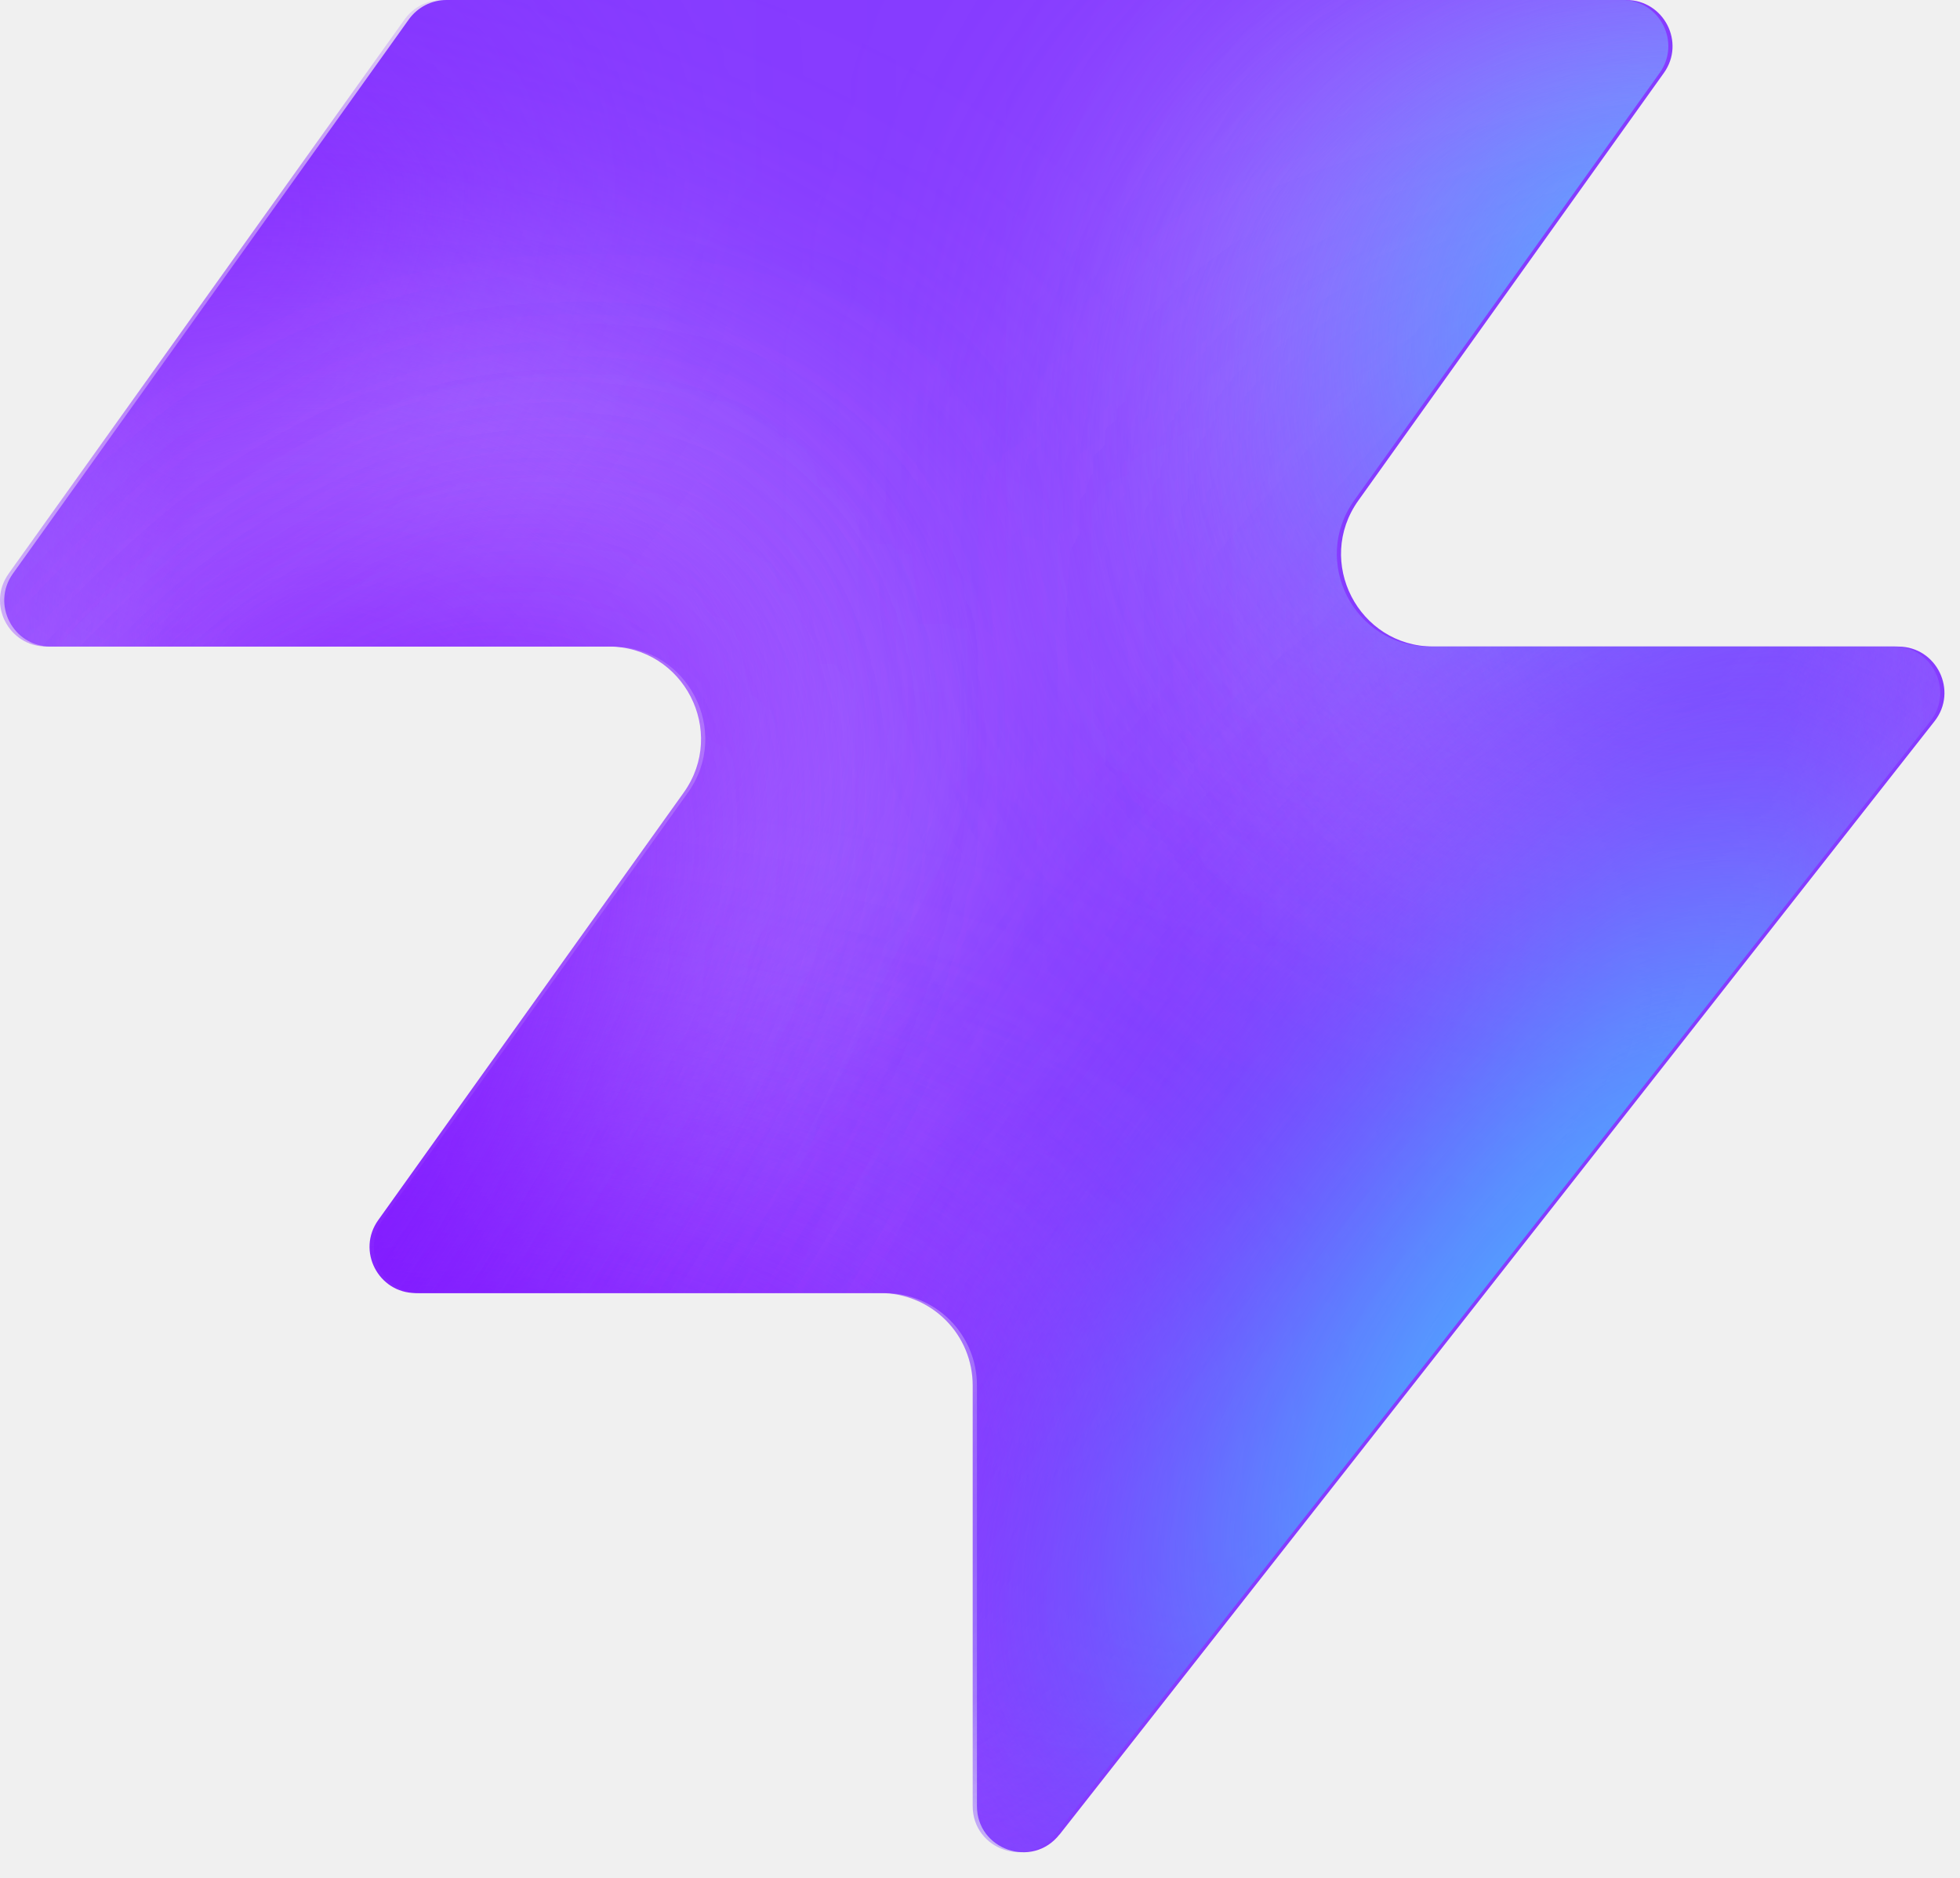
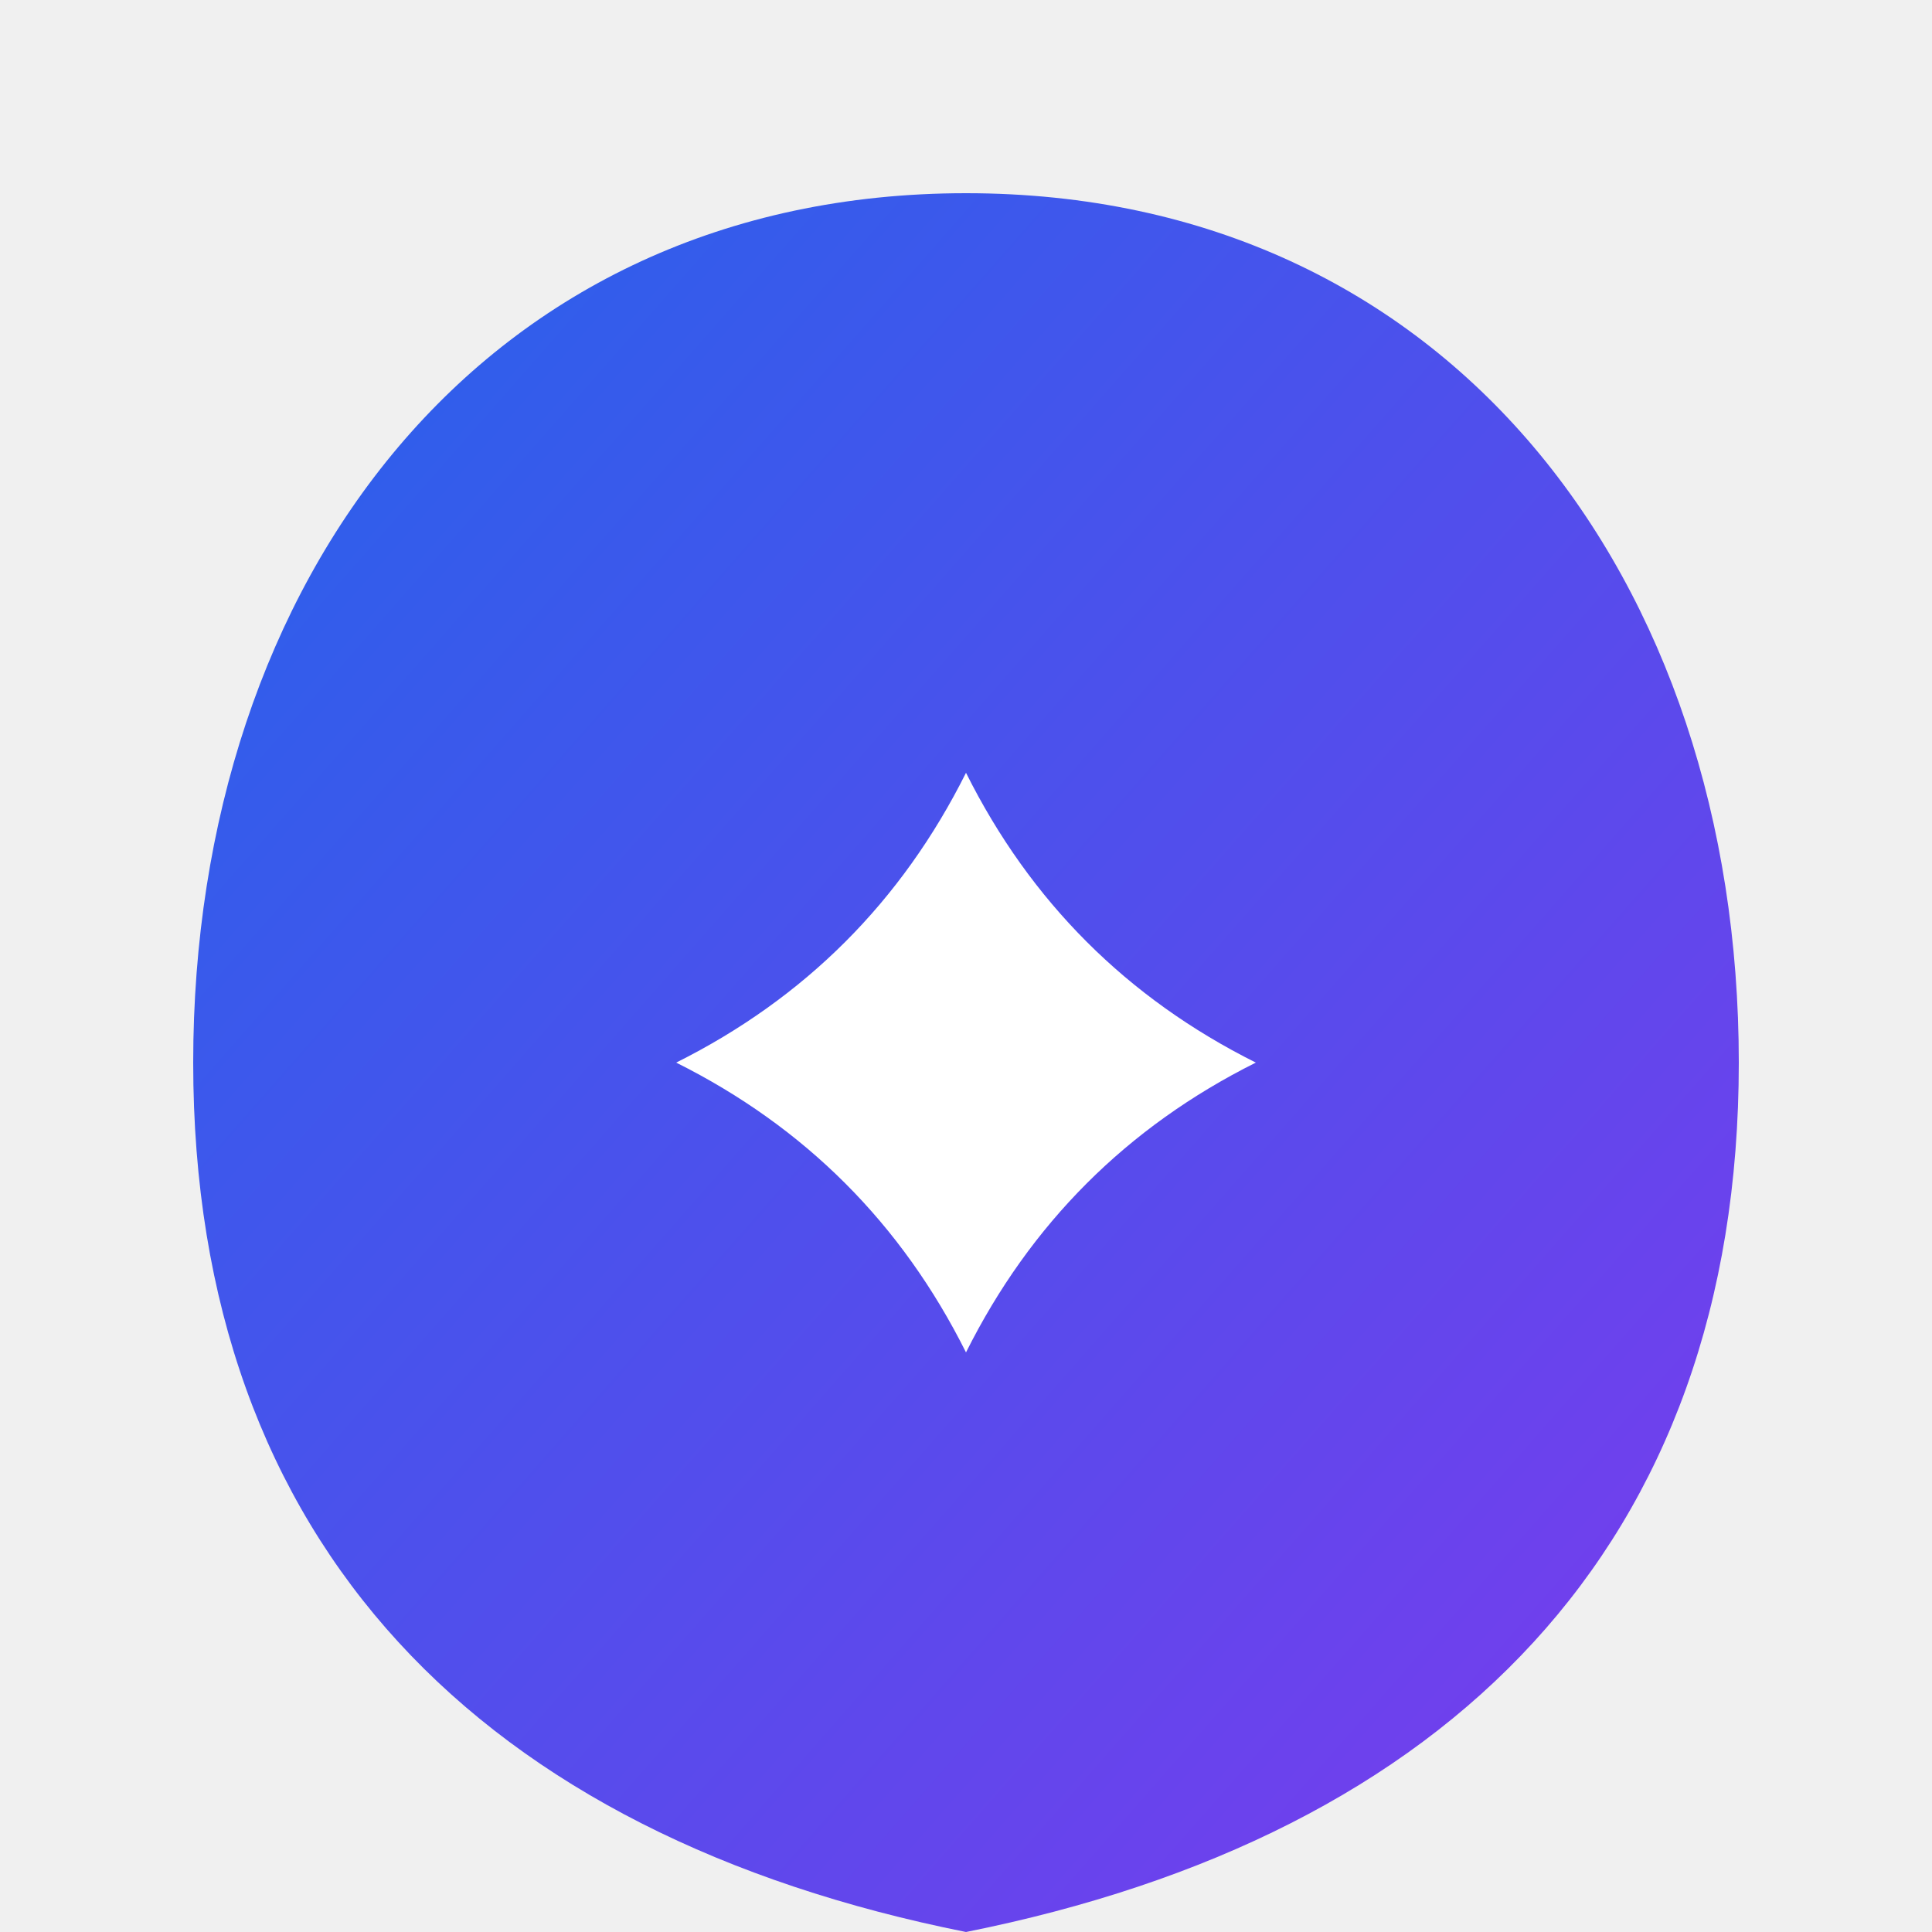
- <svg xmlns="http://www.w3.org/2000/svg" width="48" height="46" fill="none" viewBox="0 0 48 46">
-   <path fill="#863bff" d="M25.946 44.938c-.664.845-2.021.375-2.021-.698V33.937a2.26 2.26 0 0 0-2.262-2.262H10.287c-.92 0-1.456-1.04-.92-1.788l7.48-10.471c1.07-1.497 0-3.578-1.842-3.578H1.237c-.92 0-1.456-1.04-.92-1.788L10.013.474c.214-.297.556-.474.92-.474h28.894c.92 0 1.456 1.04.92 1.788l-7.48 10.471c-1.07 1.498 0 3.579 1.842 3.579h11.377c.943 0 1.473 1.088.89 1.83L25.947 44.94z" style="fill:#863bff;fill:color(display-p3 .525 .23 1);fill-opacity:1" />
-   <mask id="a" width="48" height="46" x="0" y="0" maskUnits="userSpaceOnUse" style="mask-type:alpha">
-     <path fill="#000" d="M25.842 44.938c-.664.844-2.021.375-2.021-.698V33.937a2.26 2.26 0 0 0-2.262-2.262H10.183c-.92 0-1.456-1.04-.92-1.788l7.48-10.471c1.07-1.498 0-3.579-1.842-3.579H1.133c-.92 0-1.456-1.04-.92-1.787L9.91.473c.214-.297.556-.474.92-.474h28.894c.92 0 1.456 1.04.92 1.788l-7.48 10.471c-1.07 1.498 0 3.578 1.842 3.578h11.377c.943 0 1.473 1.088.89 1.832L25.843 44.94z" style="fill:#000;fill-opacity:1" />
-   </mask>
-   <g mask="url(#a)">
-     <g filter="url(#b)">
-       <ellipse cx="5.508" cy="14.704" fill="#ede6ff" rx="5.508" ry="14.704" style="fill:#ede6ff;fill:color(display-p3 .927 .903 1);fill-opacity:1" transform="matrix(.00324 1 1 -.00324 -4.47 31.516)" />
-     </g>
-     <g filter="url(#c)">
-       <ellipse cx="10.399" cy="29.851" fill="#ede6ff" rx="10.399" ry="29.851" style="fill:#ede6ff;fill:color(display-p3 .927 .903 1);fill-opacity:1" transform="matrix(.00324 1 1 -.00324 -39.328 7.883)" />
-     </g>
-     <g filter="url(#d)">
-       <ellipse cx="5.508" cy="30.487" fill="#7e14ff" rx="5.508" ry="30.487" style="fill:#7e14ff;fill:color(display-p3 .492 .077 1);fill-opacity:1" transform="rotate(89.814 -25.913 -14.639)scale(1 -1)" />
-     </g>
-     <g filter="url(#e)">
-       <ellipse cx="5.508" cy="30.599" fill="#7e14ff" rx="5.508" ry="30.599" style="fill:#7e14ff;fill:color(display-p3 .492 .077 1);fill-opacity:1" transform="rotate(89.814 -32.644 -3.334)scale(1 -1)" />
-     </g>
-     <g filter="url(#f)">
-       <ellipse cx="5.508" cy="30.599" fill="#7e14ff" rx="5.508" ry="30.599" style="fill:#7e14ff;fill:color(display-p3 .492 .077 1);fill-opacity:1" transform="matrix(.00324 1 1 -.00324 -34.34 30.47)" />
-     </g>
-     <g filter="url(#g)">
-       <ellipse cx="14.072" cy="22.078" fill="#ede6ff" rx="14.072" ry="22.078" style="fill:#ede6ff;fill:color(display-p3 .927 .903 1);fill-opacity:1" transform="rotate(93.35 24.506 48.493)scale(-1 1)" />
-     </g>
-     <g filter="url(#h)">
-       <ellipse cx="3.47" cy="21.501" fill="#7e14ff" rx="3.47" ry="21.501" style="fill:#7e14ff;fill:color(display-p3 .492 .077 1);fill-opacity:1" transform="rotate(89.009 28.708 47.59)scale(-1 1)" />
-     </g>
-     <g filter="url(#i)">
-       <ellipse cx="3.47" cy="21.501" fill="#7e14ff" rx="3.47" ry="21.501" style="fill:#7e14ff;fill:color(display-p3 .492 .077 1);fill-opacity:1" transform="rotate(89.009 28.708 47.59)scale(-1 1)" />
-     </g>
-     <g filter="url(#j)">
-       <ellipse cx=".387" cy="8.972" fill="#7e14ff" rx="4.407" ry="29.108" style="fill:#7e14ff;fill:color(display-p3 .492 .077 1);fill-opacity:1" transform="rotate(39.51 .387 8.972)" />
-     </g>
-     <g filter="url(#k)">
-       <ellipse cx="47.523" cy="-6.092" fill="#7e14ff" rx="4.407" ry="29.108" style="fill:#7e14ff;fill:color(display-p3 .492 .077 1);fill-opacity:1" transform="rotate(37.892 47.523 -6.092)" />
-     </g>
-     <g filter="url(#l)">
-       <ellipse cx="41.412" cy="6.333" fill="#47bfff" rx="5.971" ry="9.665" style="fill:#47bfff;fill:color(display-p3 .28 .748 1);fill-opacity:1" transform="rotate(37.892 41.412 6.333)" />
-     </g>
-     <g filter="url(#m)">
-       <ellipse cx="-1.879" cy="38.332" fill="#7e14ff" rx="4.407" ry="29.108" style="fill:#7e14ff;fill:color(display-p3 .492 .077 1);fill-opacity:1" transform="rotate(37.892 -1.88 38.332)" />
-     </g>
-     <g filter="url(#n)">
-       <ellipse cx="-1.879" cy="38.332" fill="#7e14ff" rx="4.407" ry="29.108" style="fill:#7e14ff;fill:color(display-p3 .492 .077 1);fill-opacity:1" transform="rotate(37.892 -1.88 38.332)" />
-     </g>
-     <g filter="url(#o)">
-       <ellipse cx="35.651" cy="29.907" fill="#7e14ff" rx="4.407" ry="29.108" style="fill:#7e14ff;fill:color(display-p3 .492 .077 1);fill-opacity:1" transform="rotate(37.892 35.651 29.907)" />
-     </g>
-     <g filter="url(#p)">
-       <ellipse cx="38.418" cy="32.4" fill="#47bfff" rx="5.971" ry="15.297" style="fill:#47bfff;fill:color(display-p3 .28 .748 1);fill-opacity:1" transform="rotate(37.892 38.418 32.4)" />
-     </g>
+ <svg xmlns="http://www.w3.org/2000/svg" viewBox="0 0 100 100" width="100%" height="100%">
+   <defs>
+     <linearGradient id="faviconGrad" x1="0%" y1="0%" x2="100%" y2="100%">
+       <stop offset="0%" stop-color="#2563eb" />
+       <stop offset="100%" stop-color="#7c3aed" />
+     </linearGradient>
+   </defs>
+   <rect width="100" height="100" fill="transparent" />
+   <g transform="translate(50, 55)">
+     <path d="M 0 -45 C 25 -45 40 -25 40 0 C 40 25 25 40 0 45 C -25 40 -40 25 -40 0 C -40 -25 -25 -45 0 -45 Z" fill="url(#faviconGrad)" />
+     <path d="M 0 -15 Q 5 -5 15 0 Q 5 5 0 15 Q -5 5 -15 0 Q -5 -5 0 -15 Z" fill="#ffffff" />
  </g>
-   <defs>
-     <filter id="b" width="60.045" height="41.654" x="-19.77" y="16.149" color-interpolation-filters="sRGB" filterUnits="userSpaceOnUse">
-       <feFlood flood-opacity="0" result="BackgroundImageFix" />
-       <feBlend in="SourceGraphic" in2="BackgroundImageFix" result="shape" />
-       <feGaussianBlur result="effect1_foregroundBlur_2002_17158" stdDeviation="7.659" />
-     </filter>
-     <filter id="c" width="90.34" height="51.437" x="-54.613" y="-7.533" color-interpolation-filters="sRGB" filterUnits="userSpaceOnUse">
-       <feFlood flood-opacity="0" result="BackgroundImageFix" />
-       <feBlend in="SourceGraphic" in2="BackgroundImageFix" result="shape" />
-       <feGaussianBlur result="effect1_foregroundBlur_2002_17158" stdDeviation="7.659" />
-     </filter>
-     <filter id="d" width="79.355" height="29.4" x="-49.64" y="2.03" color-interpolation-filters="sRGB" filterUnits="userSpaceOnUse">
-       <feFlood flood-opacity="0" result="BackgroundImageFix" />
-       <feBlend in="SourceGraphic" in2="BackgroundImageFix" result="shape" />
-       <feGaussianBlur result="effect1_foregroundBlur_2002_17158" stdDeviation="4.596" />
-     </filter>
-     <filter id="e" width="79.579" height="29.4" x="-45.045" y="20.029" color-interpolation-filters="sRGB" filterUnits="userSpaceOnUse">
-       <feFlood flood-opacity="0" result="BackgroundImageFix" />
-       <feBlend in="SourceGraphic" in2="BackgroundImageFix" result="shape" />
-       <feGaussianBlur result="effect1_foregroundBlur_2002_17158" stdDeviation="4.596" />
-     </filter>
-     <filter id="f" width="79.579" height="29.4" x="-43.513" y="21.178" color-interpolation-filters="sRGB" filterUnits="userSpaceOnUse">
-       <feFlood flood-opacity="0" result="BackgroundImageFix" />
-       <feBlend in="SourceGraphic" in2="BackgroundImageFix" result="shape" />
-       <feGaussianBlur result="effect1_foregroundBlur_2002_17158" stdDeviation="4.596" />
-     </filter>
-     <filter id="g" width="74.749" height="58.852" x="15.756" y="-17.901" color-interpolation-filters="sRGB" filterUnits="userSpaceOnUse">
-       <feFlood flood-opacity="0" result="BackgroundImageFix" />
-       <feBlend in="SourceGraphic" in2="BackgroundImageFix" result="shape" />
-       <feGaussianBlur result="effect1_foregroundBlur_2002_17158" stdDeviation="7.659" />
-     </filter>
-     <filter id="h" width="61.377" height="25.362" x="23.548" y="2.284" color-interpolation-filters="sRGB" filterUnits="userSpaceOnUse">
-       <feFlood flood-opacity="0" result="BackgroundImageFix" />
-       <feBlend in="SourceGraphic" in2="BackgroundImageFix" result="shape" />
-       <feGaussianBlur result="effect1_foregroundBlur_2002_17158" stdDeviation="4.596" />
-     </filter>
-     <filter id="i" width="61.377" height="25.362" x="23.548" y="2.284" color-interpolation-filters="sRGB" filterUnits="userSpaceOnUse">
-       <feFlood flood-opacity="0" result="BackgroundImageFix" />
-       <feBlend in="SourceGraphic" in2="BackgroundImageFix" result="shape" />
-       <feGaussianBlur result="effect1_foregroundBlur_2002_17158" stdDeviation="4.596" />
-     </filter>
-     <filter id="j" width="56.045" height="63.649" x="-27.636" y="-22.853" color-interpolation-filters="sRGB" filterUnits="userSpaceOnUse">
-       <feFlood flood-opacity="0" result="BackgroundImageFix" />
-       <feBlend in="SourceGraphic" in2="BackgroundImageFix" result="shape" />
-       <feGaussianBlur result="effect1_foregroundBlur_2002_17158" stdDeviation="4.596" />
-     </filter>
-     <filter id="k" width="54.814" height="64.646" x="20.116" y="-38.415" color-interpolation-filters="sRGB" filterUnits="userSpaceOnUse">
-       <feFlood flood-opacity="0" result="BackgroundImageFix" />
-       <feBlend in="SourceGraphic" in2="BackgroundImageFix" result="shape" />
-       <feGaussianBlur result="effect1_foregroundBlur_2002_17158" stdDeviation="4.596" />
-     </filter>
-     <filter id="l" width="33.541" height="35.313" x="24.641" y="-11.323" color-interpolation-filters="sRGB" filterUnits="userSpaceOnUse">
-       <feFlood flood-opacity="0" result="BackgroundImageFix" />
-       <feBlend in="SourceGraphic" in2="BackgroundImageFix" result="shape" />
-       <feGaussianBlur result="effect1_foregroundBlur_2002_17158" stdDeviation="4.596" />
-     </filter>
-     <filter id="m" width="54.814" height="64.646" x="-29.286" y="6.009" color-interpolation-filters="sRGB" filterUnits="userSpaceOnUse">
-       <feFlood flood-opacity="0" result="BackgroundImageFix" />
-       <feBlend in="SourceGraphic" in2="BackgroundImageFix" result="shape" />
-       <feGaussianBlur result="effect1_foregroundBlur_2002_17158" stdDeviation="4.596" />
-     </filter>
-     <filter id="n" width="54.814" height="64.646" x="-29.286" y="6.009" color-interpolation-filters="sRGB" filterUnits="userSpaceOnUse">
-       <feFlood flood-opacity="0" result="BackgroundImageFix" />
-       <feBlend in="SourceGraphic" in2="BackgroundImageFix" result="shape" />
-       <feGaussianBlur result="effect1_foregroundBlur_2002_17158" stdDeviation="4.596" />
-     </filter>
-     <filter id="o" width="54.814" height="64.646" x="8.244" y="-2.416" color-interpolation-filters="sRGB" filterUnits="userSpaceOnUse">
-       <feFlood flood-opacity="0" result="BackgroundImageFix" />
-       <feBlend in="SourceGraphic" in2="BackgroundImageFix" result="shape" />
-       <feGaussianBlur result="effect1_foregroundBlur_2002_17158" stdDeviation="4.596" />
-     </filter>
-     <filter id="p" width="39.409" height="43.623" x="18.713" y="10.588" color-interpolation-filters="sRGB" filterUnits="userSpaceOnUse">
-       <feFlood flood-opacity="0" result="BackgroundImageFix" />
-       <feBlend in="SourceGraphic" in2="BackgroundImageFix" result="shape" />
-       <feGaussianBlur result="effect1_foregroundBlur_2002_17158" stdDeviation="4.596" />
-     </filter>
-   </defs>
</svg>
